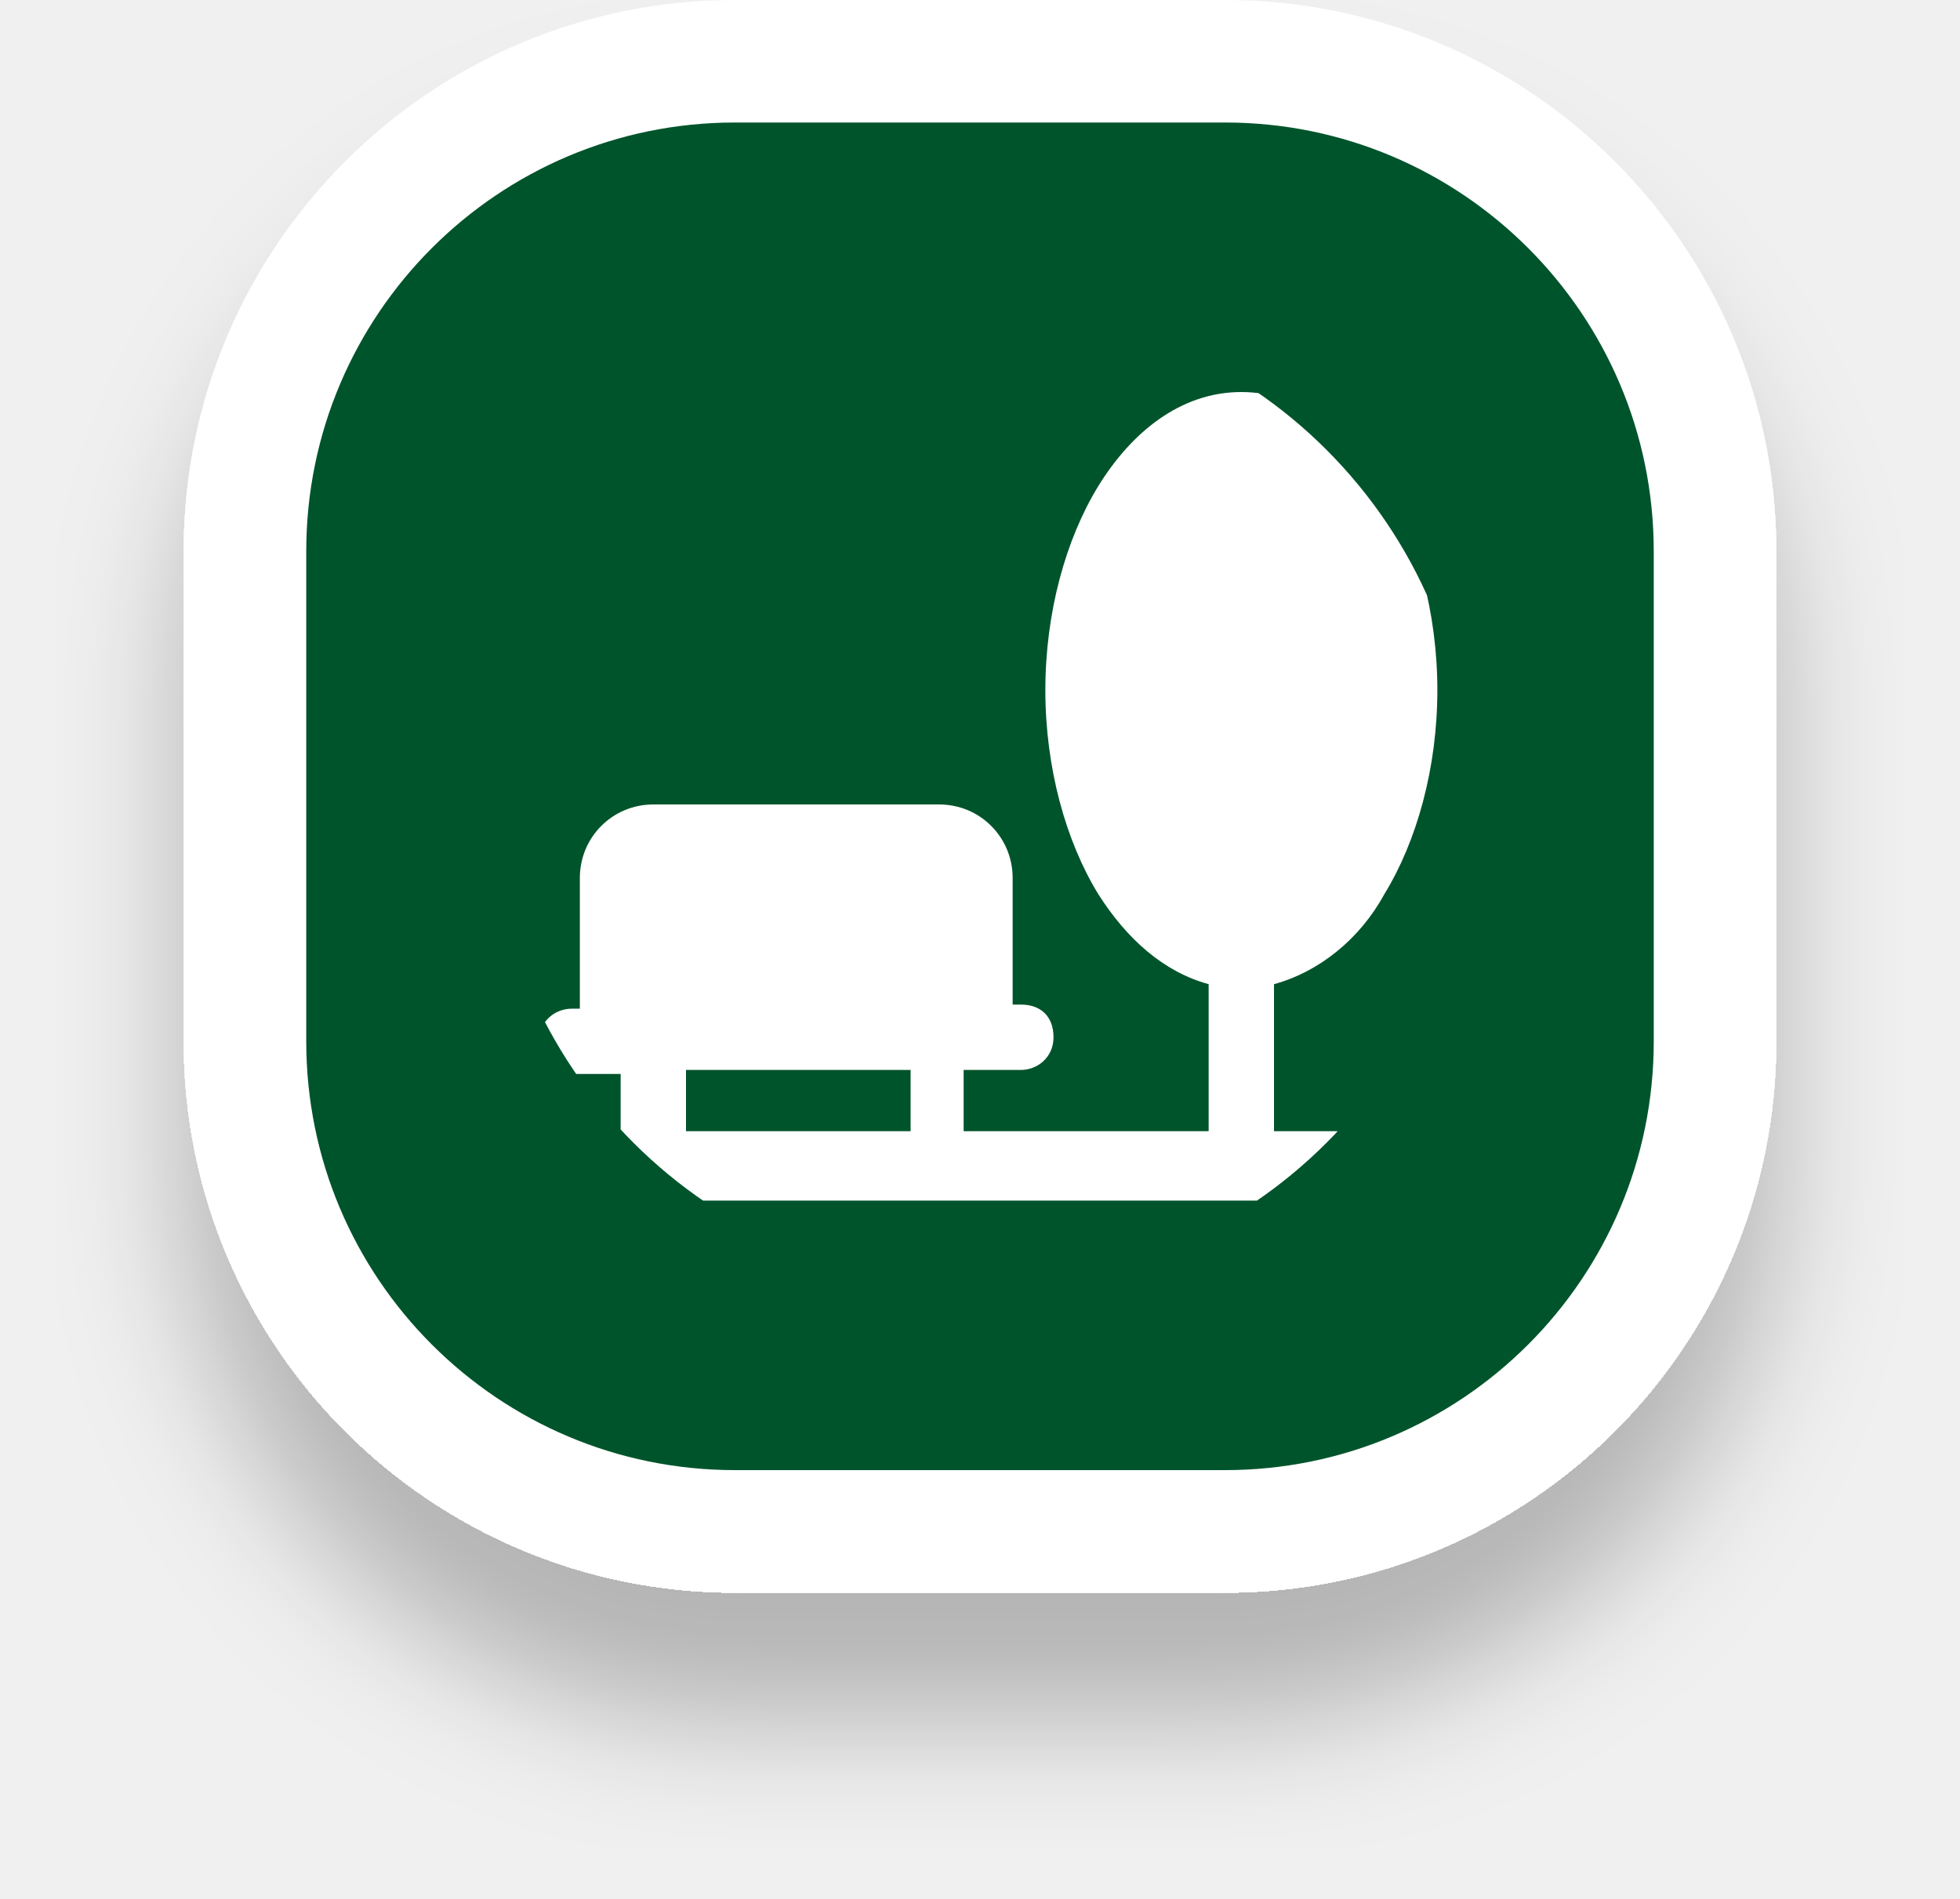
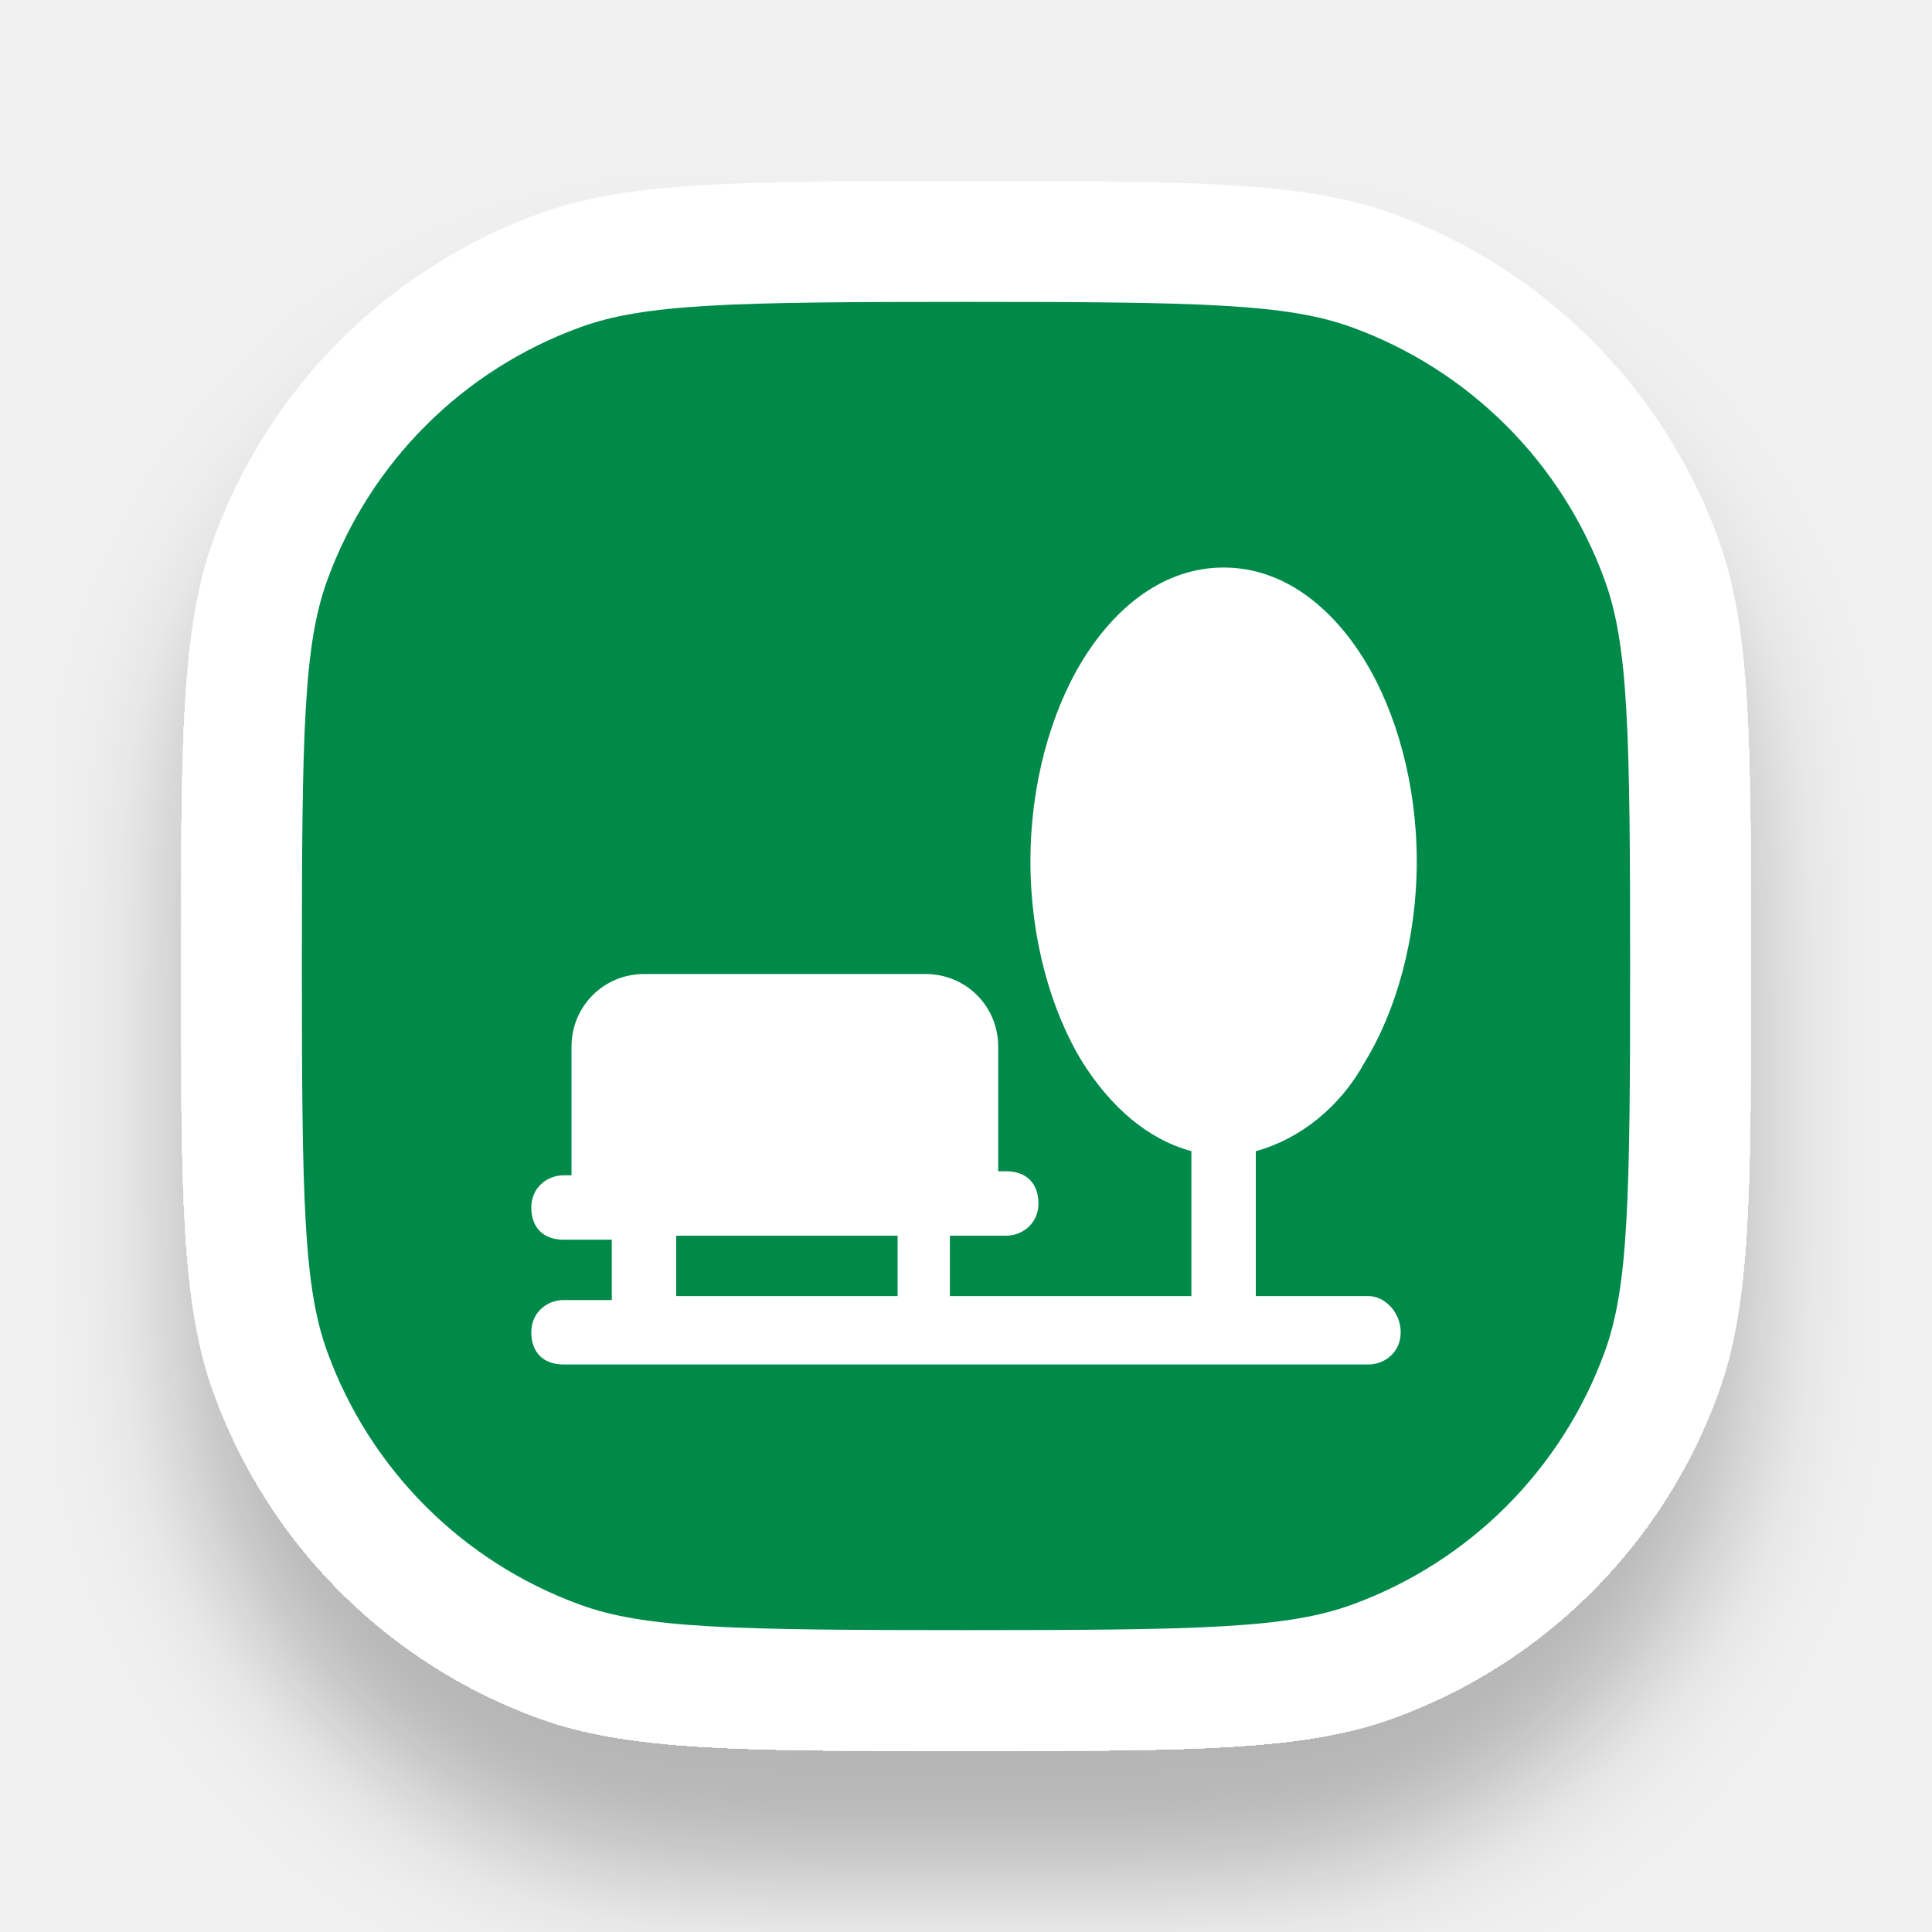
- <svg xmlns="http://www.w3.org/2000/svg" width="32" height="31" viewBox="0 0 32 31" fill="none">
-   <g filter="url(#filter0_d_4011_3299)">
-     <rect x="4" y="1" width="24" height="24" rx="8" fill="#00542B" stroke="white" stroke-width="2" />
-     <g clip-path="url(#clip0_4011_3299)">
-       <path fill-rule="evenodd" clip-rule="evenodd" d="M22.667 18.467H20.8V16.067C21.533 15.867 22.2 15.333 22.6 14.6C23.133 13.733 23.467 12.533 23.467 11.267C23.467 10 23.133 8.8 22.6 7.933C22.067 7.067 21.267 6.4 20.267 6.4C19.267 6.4 18.467 7.067 17.933 7.933C17.4 8.8 17.067 10 17.067 11.267C17.067 12.533 17.4 13.733 17.933 14.6C18.4 15.333 19 15.867 19.733 16.067V18.467H15.733V17.467H16.667C16.933 17.467 17.2 17.267 17.2 16.933C17.2 16.6 17 16.4 16.667 16.4H16.533V14.333C16.533 13.667 16 13.133 15.333 13.133H10.667C10 13.133 9.467 13.667 9.467 14.333V16.467H9.333C9.067 16.467 8.8 16.667 8.8 17C8.8 17.333 9 17.533 9.333 17.533H10.133V18.533H9.333C9.067 18.533 8.8 18.733 8.8 19.067C8.8 19.4 9 19.6 9.333 19.6H22.667C22.933 19.6 23.2 19.4 23.2 19.067C23.2 18.733 22.933 18.467 22.667 18.467ZM14.8 18.467H11.2V17.467H14.867V18.467H14.8Z" fill="white" />
+ <svg xmlns="http://www.w3.org/2000/svg" width="32" height="32" viewBox="0 0 32 32" fill="none">
+   <g clip-path="url(#clip0_1492_25604)">
+     <g filter="url(#filter0_d_1492_25604)">
+       <path d="M3 16C3 12.275 3 10.413 3.543 8.922C4.453 6.422 6.422 4.453 8.922 3.543C10.413 3 12.275 3 16 3C19.725 3 21.587 3 23.078 3.543C25.578 4.453 27.547 6.422 28.457 8.922C29 10.413 29 12.275 29 16C29 19.725 29 21.587 28.457 23.078C27.547 25.578 25.578 27.547 23.078 28.457C21.587 29 19.725 29 16 29C12.275 29 10.413 29 8.922 28.457C6.422 27.547 4.453 25.578 3.543 23.078C3 21.587 3 19.725 3 16Z" fill="white" />
+       <path d="M16 27C12.101 27 10.682 26.97 9.606 26.578C7.661 25.87 6.13 24.338 5.422 22.394C5.03 21.318 5 19.899 5 16C5 12.101 5.03 10.682 5.422 9.606C6.13 7.661 7.661 6.13 9.606 5.422C10.682 5.03 12.101 5 16 5C19.899 5 21.318 5.03 22.394 5.422C24.338 6.13 25.87 7.661 26.578 9.606C26.97 10.682 27 12.101 27 16C27 19.899 26.97 21.318 26.578 22.394C25.87 24.338 24.338 25.87 22.394 26.578C21.318 26.97 19.899 27 16 27Z" fill="#008A4A" />
+       <path fill-rule="evenodd" clip-rule="evenodd" d="M22.666 21.467H20.8V19.067C21.533 18.867 22.2 18.333 22.6 17.6C23.133 16.733 23.466 15.533 23.466 14.267C23.466 13 23.133 11.8 22.6 10.933C22.067 10.067 21.267 9.4 20.267 9.4C19.267 9.4 18.466 10.067 17.933 10.933C17.4 11.8 17.067 13 17.067 14.267C17.067 15.533 17.4 16.733 17.933 17.6C18.4 18.333 19 18.867 19.733 19.067V21.467H15.733V20.467H16.666C16.933 20.467 17.2 20.267 17.2 19.933C17.2 19.6 17 19.4 16.666 19.4H16.533V17.333C16.533 16.667 16 16.133 15.333 16.133H10.666C10 16.133 9.466 16.667 9.466 17.333V19.467H9.333C9.066 19.467 8.8 19.667 8.8 20C8.8 20.333 9 20.533 9.333 20.533H10.133V21.533H9.333C9.066 21.533 8.8 21.733 8.8 22.067C8.8 22.4 9 22.6 9.333 22.6H22.666C22.933 22.6 23.2 22.4 23.2 22.067C23.2 21.733 22.933 21.467 22.666 21.467ZM14.8 21.467H11.2V20.467H14.867V21.467H14.8Z" fill="white" />
    </g>
  </g>
  <defs>
-     <filter id="filter0_d_4011_3299" x="0.92" y="0" width="30.16" height="30.16" filterUnits="userSpaceOnUse" color-interpolation-filters="sRGB">
+     <filter id="filter0_d_1492_25604" x="0.92" y="3" width="30.16" height="30.16" filterUnits="userSpaceOnUse" color-interpolation-filters="sRGB">
      <feFlood flood-opacity="0" result="BackgroundImageFix" />
      <feColorMatrix in="SourceAlpha" type="matrix" values="0 0 0 0 0 0 0 0 0 0 0 0 0 0 0 0 0 0 127 0" result="hardAlpha" />
      <feOffset dy="2.08" />
      <feGaussianBlur stdDeviation="1.04" />
      <feComposite in2="hardAlpha" operator="out" />
      <feColorMatrix type="matrix" values="0 0 0 0 0 0 0 0 0 0 0 0 0 0 0 0 0 0 0.25 0" />
-       <feBlend mode="normal" in2="BackgroundImageFix" result="effect1_dropShadow_4011_3299" />
-       <feBlend mode="normal" in="SourceGraphic" in2="effect1_dropShadow_4011_3299" result="shape" />
+       <feBlend mode="normal" in2="BackgroundImageFix" result="effect1_dropShadow_1492_25604" />
+       <feBlend mode="normal" in="SourceGraphic" in2="effect1_dropShadow_1492_25604" result="shape" />
    </filter>
-     <clipPath id="clip0_4011_3299">
-       <rect x="8" y="5" width="16" height="16" rx="8" fill="white" />
+     <clipPath id="clip0_1492_25604">
+       <rect width="32" height="32" fill="white" />
    </clipPath>
  </defs>
</svg>
